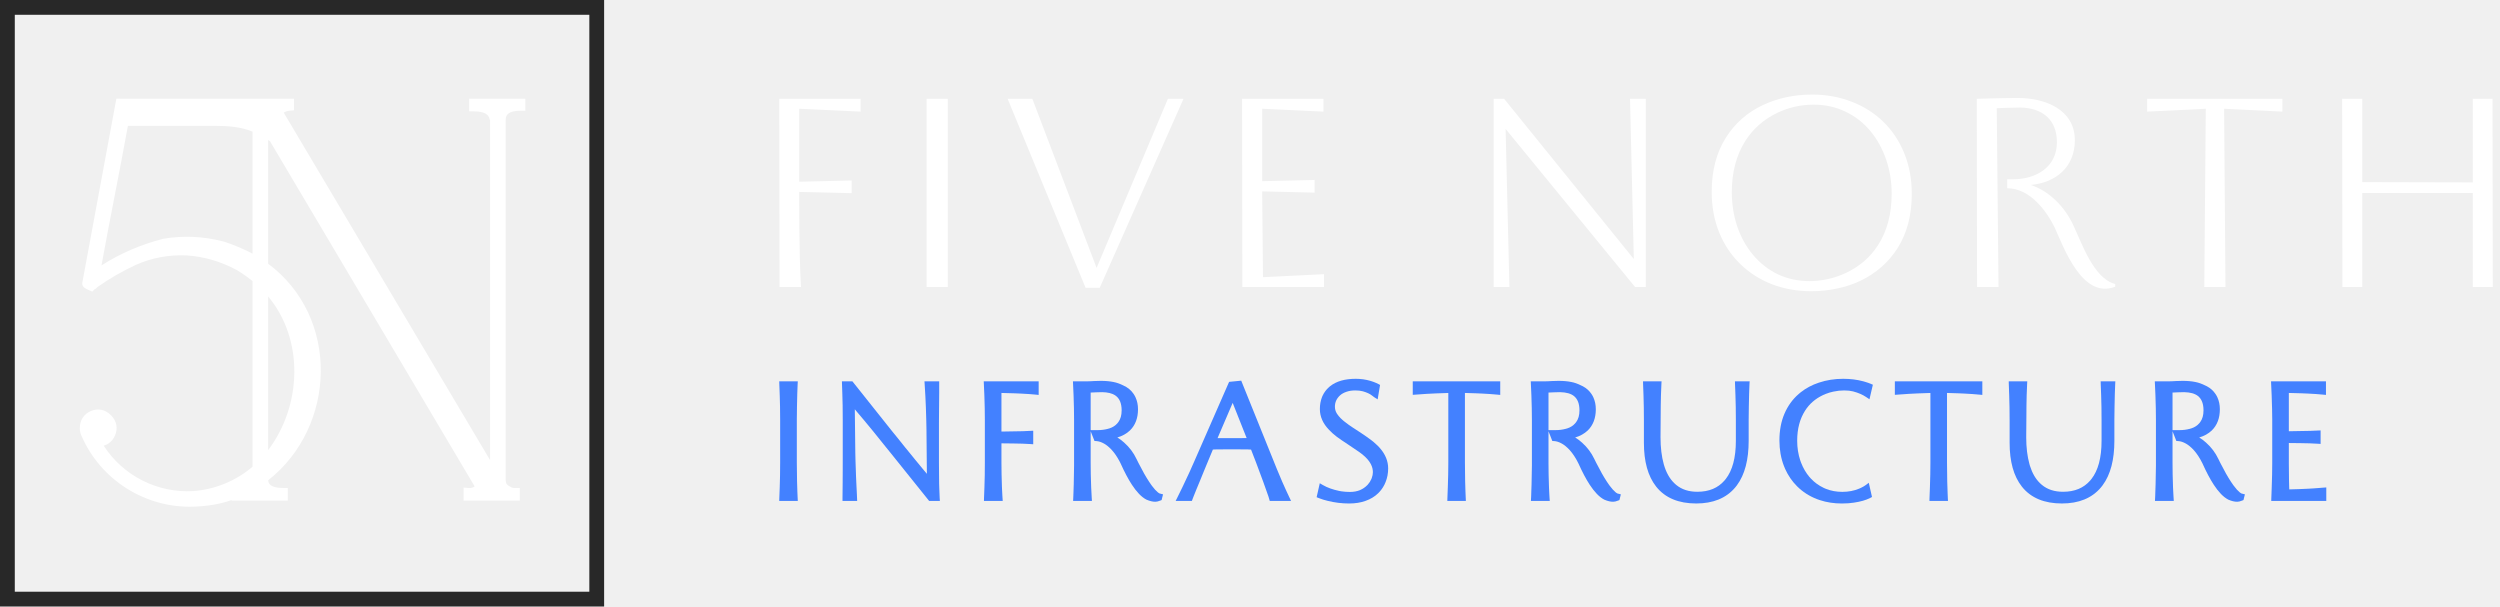
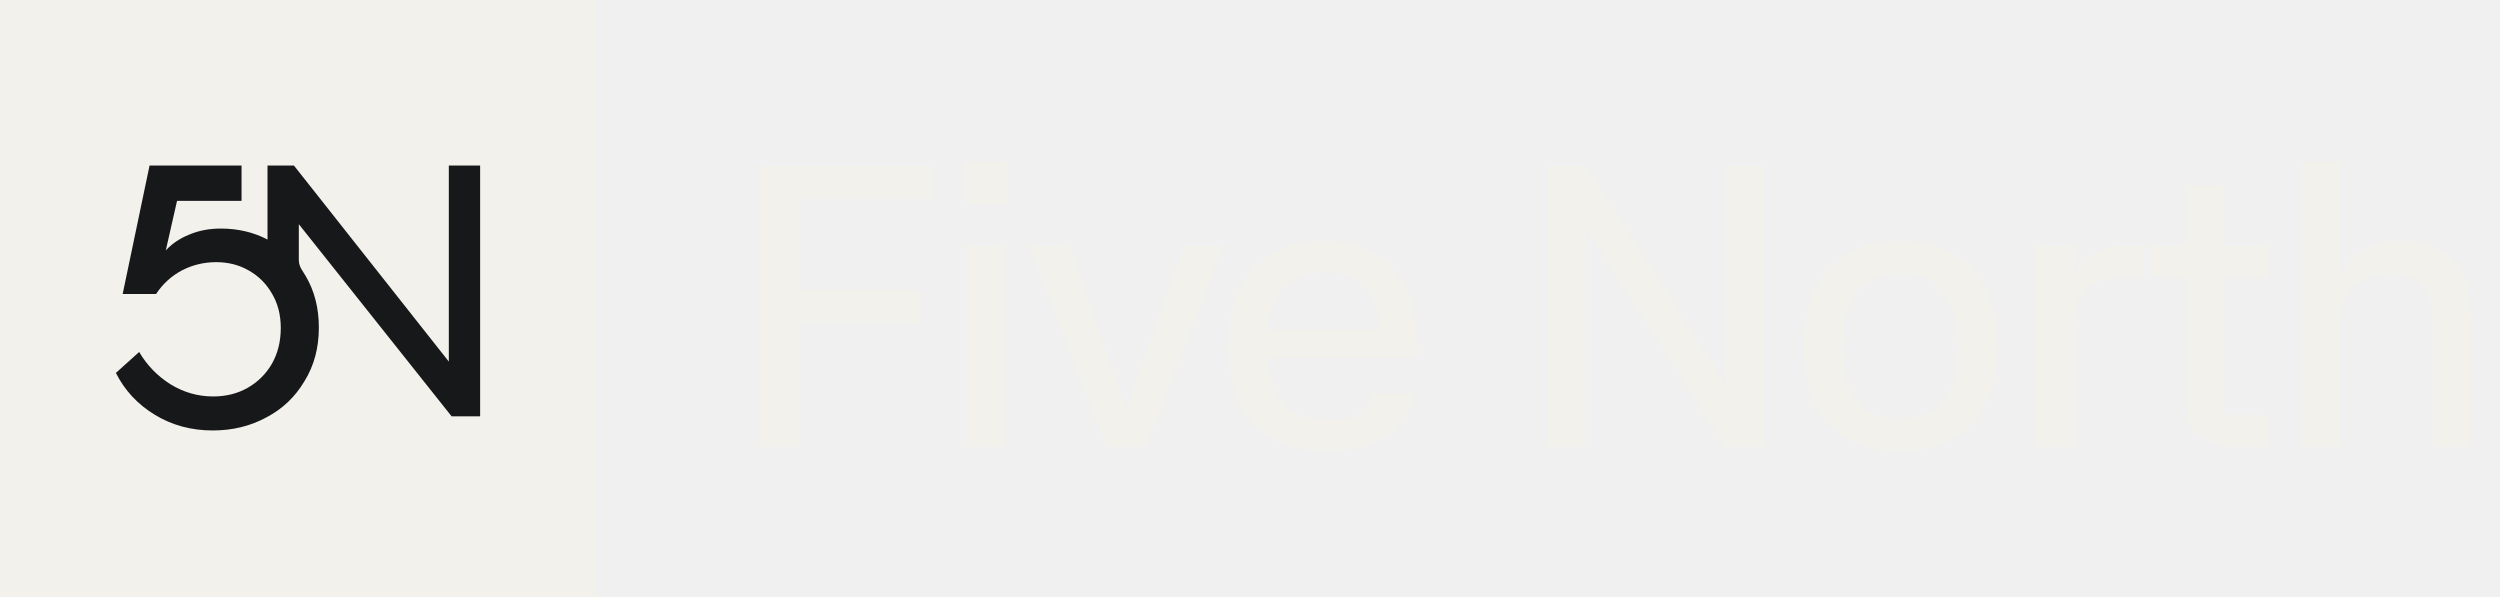
- <svg xmlns="http://www.w3.org/2000/svg" width="169" height="41" viewBox="0 0 169 41" fill="none">
-   <path d="M91.651 25.607C91.986 25.607 92.31 25.652 92.623 25.742L92.756 25.784L92.878 25.827C92.994 25.871 93.093 25.914 93.175 25.958L93.292 26.022L93.27 26.153L93.129 26.998L92.894 26.85C92.854 26.825 92.8 26.783 92.738 26.732C92.605 26.626 92.406 26.531 92.13 26.453C91.986 26.414 91.816 26.393 91.618 26.393C91.394 26.393 91.198 26.424 91.027 26.483C90.855 26.539 90.709 26.62 90.593 26.721C90.479 26.824 90.391 26.94 90.328 27.072C90.27 27.199 90.24 27.338 90.24 27.491C90.24 27.647 90.279 27.793 90.358 27.932L90.393 27.987C90.454 28.08 90.531 28.173 90.624 28.267L90.744 28.379L90.844 28.466C90.947 28.551 91.06 28.637 91.184 28.724C91.268 28.782 91.363 28.847 91.469 28.917L91.818 29.144L91.957 29.234C92.245 29.425 92.489 29.597 92.686 29.745L92.833 29.86C92.929 29.939 93.019 30.02 93.104 30.103L93.228 30.23L93.301 30.313C93.654 30.724 93.84 31.176 93.84 31.665C93.84 31.993 93.782 32.302 93.665 32.59C93.566 32.842 93.424 33.067 93.241 33.264L93.16 33.347C92.928 33.572 92.644 33.742 92.313 33.858C91.982 33.978 91.61 34.036 91.201 34.036C90.707 34.036 90.222 33.976 89.748 33.857C89.537 33.807 89.338 33.745 89.151 33.671L89.004 33.612L89.217 32.668L89.435 32.794C89.729 32.964 90.093 33.096 90.531 33.187L90.696 33.216C90.866 33.242 91.053 33.255 91.256 33.255C91.511 33.255 91.733 33.214 91.927 33.135C92.124 33.051 92.287 32.94 92.42 32.803L92.467 32.754C92.569 32.641 92.648 32.517 92.704 32.381L92.729 32.319C92.782 32.178 92.807 32.045 92.807 31.916C92.807 31.578 92.653 31.241 92.307 30.904C92.177 30.778 92.033 30.66 91.874 30.55C91.713 30.436 91.488 30.284 91.2 30.095L91.098 30.026C90.811 29.84 90.57 29.674 90.373 29.53C90.174 29.38 89.994 29.219 89.838 29.051C89.436 28.635 89.223 28.168 89.223 27.653C89.223 27.361 89.271 27.088 89.37 26.836L89.412 26.741C89.513 26.527 89.653 26.339 89.831 26.18L89.914 26.108C90.343 25.766 90.93 25.607 91.651 25.607Z" fill="#4381FF" />
-   <path d="M112.311 25.975C112.285 26.509 112.271 26.991 112.267 27.42C112.263 27.593 112.261 27.853 112.261 28.195L112.251 29.56C112.251 30.254 112.325 30.861 112.471 31.385C112.628 31.937 112.867 32.359 113.181 32.662L113.245 32.721L113.319 32.785C113.688 33.088 114.158 33.244 114.741 33.244C115.532 33.244 116.134 32.987 116.572 32.486L116.664 32.375C117.108 31.804 117.344 30.956 117.344 29.804V28.374C117.344 27.773 117.335 27.222 117.316 26.722L117.288 25.971L117.283 25.78H118.276L118.265 25.975C118.247 26.337 118.232 26.841 118.221 27.489C118.214 27.868 118.21 28.163 118.21 28.374V29.799C118.21 31.07 117.953 32.081 117.415 32.806L117.304 32.947C116.689 33.68 115.799 34.035 114.664 34.035C113.481 34.035 112.567 33.665 111.959 32.898C111.396 32.187 111.128 31.191 111.128 29.938V28.43C111.128 27.814 111.119 27.25 111.101 26.739L111.073 25.971L111.068 25.78H112.321L112.311 25.975Z" fill="#4381FF" />
-   <path d="M124.598 25.607C125.08 25.607 125.531 25.662 125.949 25.775L126.099 25.818C126.241 25.86 126.363 25.903 126.463 25.946L126.606 26.007L126.437 26.73L126.376 26.991L126.153 26.841C125.914 26.68 125.621 26.552 125.269 26.459C125.099 26.416 124.898 26.393 124.665 26.393C124.431 26.393 124.189 26.419 123.942 26.472C123.76 26.509 123.583 26.562 123.412 26.631L123.242 26.704C122.711 26.955 122.305 27.31 122.018 27.769C121.669 28.319 121.49 28.991 121.49 29.793C121.49 30.27 121.561 30.717 121.702 31.136L121.759 31.29C121.896 31.645 122.079 31.959 122.308 32.232L122.413 32.349C122.662 32.615 122.953 32.826 123.286 32.982L123.429 33.045C123.769 33.181 124.139 33.25 124.543 33.25C124.962 33.249 125.341 33.175 125.684 33.03L125.814 32.971C125.936 32.913 126.031 32.858 126.103 32.805L126.33 32.637L126.547 33.597L126.42 33.663C126.136 33.81 125.768 33.913 125.327 33.978C125.096 34.017 124.822 34.036 124.509 34.036C123.979 34.036 123.482 33.96 123.02 33.808L122.823 33.738C122.307 33.539 121.858 33.25 121.479 32.87C121.144 32.537 120.878 32.147 120.678 31.703L120.597 31.509C120.391 30.982 120.29 30.404 120.289 29.776C120.289 29.104 120.401 28.501 120.627 27.971C120.853 27.444 121.173 26.997 121.589 26.636L121.738 26.512C122.094 26.232 122.501 26.017 122.955 25.867C123.472 25.693 124.02 25.607 124.598 25.607Z" fill="#4381FF" />
-   <path d="M137.033 25.975C137.007 26.509 136.993 26.991 136.989 27.42C136.986 27.593 136.984 27.853 136.984 28.195L136.972 29.56C136.972 30.254 137.047 30.861 137.194 31.385L137.226 31.493C137.382 31.993 137.61 32.379 137.903 32.662L137.967 32.721L138.041 32.785C138.41 33.088 138.88 33.244 139.463 33.244C140.254 33.244 140.856 32.987 141.294 32.486L141.386 32.375C141.83 31.804 142.065 30.956 142.065 29.804V28.374C142.065 27.773 142.056 27.222 142.038 26.722L142.01 25.971L142.005 25.78H142.997L142.987 25.975C142.969 26.337 142.954 26.841 142.943 27.489C142.936 27.868 142.932 28.163 142.932 28.374V29.799C142.932 31.07 142.675 32.081 142.137 32.806L142.026 32.947C141.411 33.68 140.521 34.035 139.385 34.035C138.203 34.035 137.289 33.665 136.681 32.898C136.119 32.187 135.85 31.191 135.85 29.938V28.43C135.85 27.814 135.841 27.25 135.822 26.739L135.795 25.971L135.79 25.78H137.043L137.033 25.975Z" fill="#4381FF" />
-   <path fill-rule="evenodd" clip-rule="evenodd" d="M74.412 25.746C74.732 25.746 75.02 25.771 75.272 25.823C75.489 25.864 75.714 25.945 75.947 26.062C76.234 26.19 76.464 26.38 76.635 26.633L76.704 26.746L76.758 26.851C76.873 27.098 76.929 27.37 76.929 27.665C76.929 28.255 76.753 28.741 76.383 29.1C76.151 29.319 75.865 29.476 75.533 29.574C75.696 29.673 75.852 29.789 75.999 29.923C76.354 30.24 76.632 30.611 76.832 31.035L76.964 31.302C77.226 31.821 77.467 32.245 77.688 32.577L77.796 32.736L77.874 32.844C78.025 33.048 78.156 33.189 78.264 33.276L78.317 33.316L78.377 33.353L78.392 33.36L78.396 33.361L78.441 33.372L78.621 33.418L78.576 33.598L78.548 33.71L78.525 33.804L78.435 33.839C78.381 33.859 78.326 33.878 78.269 33.894L78.257 33.898L78.244 33.9L78.127 33.916L78.117 33.918H78.106C77.928 33.923 77.728 33.871 77.512 33.781L77.505 33.778L77.499 33.775C77.16 33.6 76.834 33.254 76.516 32.767C76.272 32.396 76.016 31.912 75.748 31.317L75.68 31.184C75.519 30.88 75.346 30.627 75.16 30.423L75.09 30.348C74.925 30.181 74.771 30.062 74.629 29.985C74.446 29.881 74.27 29.826 74.106 29.817L73.988 29.81L73.944 29.699L73.729 29.152V31.274C73.729 31.781 73.74 32.332 73.763 32.926C73.777 33.249 73.79 33.495 73.801 33.664L73.814 33.862H72.543L72.557 33.55L72.557 33.543L72.558 33.536C72.56 33.519 72.562 33.476 72.562 33.397L72.563 33.39L72.585 32.742C72.592 32.476 72.6 32.057 72.607 31.486V28.38C72.607 27.876 72.596 27.323 72.573 26.721L72.531 25.78H73.338C73.575 25.78 73.785 25.772 73.969 25.758L73.976 25.758C74.169 25.75 74.315 25.746 74.412 25.746ZM74.509 26.51C74.411 26.51 74.346 26.512 74.31 26.515C74.255 26.519 74.176 26.521 74.079 26.521L73.845 26.532C73.815 26.534 73.777 26.535 73.729 26.536V29.076H74.217C74.453 29.076 74.68 29.046 74.897 28.988L74.901 28.986L74.999 28.959C75.22 28.888 75.397 28.773 75.535 28.614L75.602 28.531C75.746 28.333 75.823 28.074 75.823 27.743C75.823 27.274 75.688 26.964 75.449 26.772L75.368 26.715C75.169 26.59 74.888 26.516 74.509 26.51Z" fill="#4381FF" />
-   <path fill-rule="evenodd" clip-rule="evenodd" d="M105.36 25.746C105.681 25.746 105.969 25.771 106.221 25.823C106.435 25.863 106.657 25.943 106.887 26.058L107.008 26.116C107.243 26.242 107.436 26.414 107.583 26.633L107.653 26.746L107.707 26.851C107.821 27.098 107.877 27.37 107.877 27.665C107.877 28.255 107.701 28.741 107.331 29.1C107.099 29.319 106.814 29.476 106.482 29.574C106.645 29.673 106.8 29.789 106.948 29.923C107.303 30.24 107.58 30.611 107.78 31.035L107.913 31.302C108.175 31.821 108.415 32.245 108.636 32.577L108.745 32.736L108.822 32.844C108.974 33.048 109.105 33.189 109.213 33.276L109.266 33.316L109.326 33.353L109.34 33.36L109.345 33.361L109.389 33.372L109.569 33.418L109.525 33.598L109.497 33.71L109.474 33.804L109.383 33.839C109.33 33.859 109.274 33.878 109.217 33.894L109.206 33.898L109.076 33.916L109.065 33.918H109.055C108.877 33.923 108.676 33.872 108.46 33.781L108.454 33.778L108.447 33.775C108.109 33.6 107.783 33.254 107.464 32.767C107.22 32.395 106.963 31.909 106.694 31.311C106.515 30.95 106.319 30.654 106.108 30.421C105.917 30.216 105.74 30.073 105.578 29.985C105.394 29.881 105.218 29.826 105.055 29.817L104.936 29.81L104.748 29.331L104.678 29.151V31.274C104.678 31.781 104.689 32.331 104.711 32.925L104.731 33.352C104.738 33.475 104.744 33.579 104.749 33.664L104.763 33.862H103.49L103.5 33.667L103.506 33.55L103.506 33.543L103.507 33.536C103.509 33.519 103.511 33.476 103.511 33.397V33.39L103.533 32.742C103.541 32.476 103.548 32.057 103.556 31.486V28.38C103.556 27.876 103.544 27.324 103.522 26.723L103.48 25.78H104.286C104.524 25.78 104.734 25.772 104.918 25.758L104.925 25.758C105.118 25.75 105.264 25.746 105.36 25.746ZM105.458 26.51C105.36 26.51 105.295 26.512 105.259 26.515C105.203 26.519 105.124 26.521 105.027 26.521L104.793 26.532C104.764 26.534 104.725 26.535 104.678 26.536V29.076H105.165C105.402 29.076 105.629 29.046 105.846 28.988L105.85 28.986L105.948 28.959C106.169 28.888 106.346 28.773 106.484 28.614L106.551 28.531C106.695 28.333 106.772 28.074 106.772 27.743C106.772 27.273 106.636 26.963 106.397 26.771C106.196 26.612 105.891 26.517 105.458 26.51Z" fill="#4381FF" />
-   <path fill-rule="evenodd" clip-rule="evenodd" d="M147.546 25.746C147.866 25.746 148.154 25.771 148.406 25.823C148.62 25.863 148.842 25.943 149.072 26.058L149.194 26.116C149.428 26.242 149.621 26.414 149.768 26.633L149.838 26.746L149.892 26.851C150.007 27.098 150.062 27.37 150.062 27.665C150.062 28.255 149.886 28.741 149.516 29.1C149.285 29.319 148.999 29.476 148.667 29.574C148.83 29.673 148.986 29.789 149.133 29.923C149.488 30.24 149.766 30.611 149.966 31.035L150.098 31.302C150.36 31.821 150.601 32.245 150.821 32.577L150.93 32.736L151.008 32.844C151.159 33.048 151.29 33.189 151.398 33.276L151.451 33.316L151.511 33.353L151.525 33.36L151.53 33.361L151.575 33.372L151.755 33.418L151.682 33.71L151.659 33.804L151.568 33.839C151.515 33.859 151.46 33.878 151.403 33.894L151.391 33.898L151.261 33.916L151.25 33.918H151.24C151.062 33.923 150.861 33.872 150.646 33.781L150.639 33.778L150.633 33.775C150.294 33.6 149.968 33.254 149.65 32.767C149.405 32.395 149.148 31.909 148.879 31.311C148.7 30.95 148.504 30.654 148.293 30.421C148.102 30.216 147.925 30.073 147.763 29.985C147.58 29.881 147.403 29.826 147.24 29.817L147.121 29.81L146.934 29.331L146.863 29.151V31.274C146.863 31.781 146.874 32.331 146.896 32.925L146.917 33.352C146.923 33.475 146.929 33.579 146.935 33.664L146.948 33.862H145.676L145.685 33.667L145.691 33.55L145.691 33.543L145.692 33.536C145.694 33.519 145.696 33.476 145.696 33.397V33.39L145.718 32.742C145.726 32.476 145.734 32.057 145.741 31.486V28.38C145.741 27.876 145.73 27.324 145.707 26.723L145.665 25.78H146.472C146.709 25.78 146.919 25.772 147.103 25.758L147.11 25.758C147.303 25.75 147.449 25.746 147.546 25.746ZM147.643 26.51C147.545 26.51 147.48 26.512 147.444 26.515C147.388 26.519 147.309 26.521 147.212 26.521L146.978 26.532C146.949 26.534 146.91 26.535 146.863 26.536V29.076H147.351C147.587 29.076 147.814 29.046 148.031 28.988L148.035 28.986L148.133 28.959C148.354 28.888 148.531 28.773 148.669 28.614L148.736 28.531C148.88 28.333 148.957 28.074 148.957 27.743C148.957 27.273 148.822 26.963 148.583 26.771C148.381 26.612 148.076 26.517 147.643 26.51Z" fill="#4381FF" />
-   <path d="M53.92 25.976C53.902 26.33 53.888 26.834 53.876 27.489C53.869 27.876 53.865 28.173 53.865 28.38V31.274C53.865 31.73 53.871 32.154 53.881 32.546L53.893 32.926L53.903 33.254C53.907 33.377 53.914 33.515 53.921 33.667L53.931 33.862H52.676L52.682 33.671C52.686 33.539 52.695 33.29 52.71 32.925C52.728 32.433 52.738 31.882 52.738 31.274V28.38C52.738 27.775 52.728 27.222 52.71 26.722L52.682 25.971L52.677 25.78H53.931L53.92 25.976Z" fill="#4381FF" />
-   <path d="M57.679 25.849L60.094 28.884L60.353 29.208L60.72 29.658L61.212 30.274L61.282 30.356C61.3 30.377 61.315 30.397 61.328 30.413L61.876 31.087C62.049 31.3 62.215 31.501 62.372 31.69L62.657 32.031L62.629 29.02L62.616 28.411C62.602 27.823 62.582 27.291 62.557 26.815L62.507 25.977L62.495 25.78H63.49V26.549C63.482 27.115 63.478 27.569 63.478 27.91V27.914C63.474 28.072 63.473 28.311 63.473 28.631V31.262C63.473 31.854 63.477 32.328 63.485 32.686L63.495 33.004C63.499 33.194 63.508 33.417 63.522 33.665L63.535 33.862H62.809L60.217 30.632L59.754 30.06C59.682 29.97 59.611 29.881 59.54 29.794L59.538 29.791C59.188 29.354 58.854 28.937 58.416 28.416C58.142 28.086 57.931 27.837 57.785 27.669L57.819 30.61L57.832 31.158C57.842 31.518 57.854 31.868 57.868 32.208L57.891 32.712L57.925 33.404L57.936 33.668L57.944 33.862H56.953V33.676C56.953 33.492 56.957 33.133 56.964 32.598V32.428L56.968 31.837C56.969 31.599 56.969 31.32 56.969 31V28.368C56.969 27.681 56.96 27.102 56.942 26.633L56.913 25.78H57.623L57.679 25.849Z" fill="#4381FF" />
-   <path d="M70.214 26.697L70.009 26.676C69.741 26.649 69.405 26.625 69.001 26.606L68.575 26.588C68.256 26.576 67.963 26.568 67.698 26.564V29.174C68.432 29.167 68.915 29.159 69.152 29.149L69.519 29.132L69.653 29.126L69.846 29.118V30.032L69.648 30.018C69.319 29.996 68.933 29.983 68.49 29.979L67.698 29.97V31.274C67.698 31.781 67.709 32.331 67.731 32.925L67.752 33.352C67.759 33.475 67.765 33.579 67.77 33.664L67.784 33.862H66.515L66.52 33.671C66.524 33.539 66.534 33.29 66.548 32.925C66.567 32.433 66.576 31.882 66.576 31.274V28.38C66.576 27.876 66.565 27.324 66.543 26.723L66.501 25.78H70.214V26.697Z" fill="#4381FF" />
-   <path fill-rule="evenodd" clip-rule="evenodd" d="M83.959 25.863L86.319 31.713C86.45 32.035 86.572 32.321 86.681 32.572L86.838 32.922L86.966 33.206C87.018 33.317 87.079 33.447 87.149 33.596L87.275 33.862H85.836L85.748 33.565L85.394 32.568L84.9 31.241L84.85 31.113C84.748 30.838 84.654 30.597 84.571 30.392L84.348 30.381L83.685 30.376H82.836C82.512 30.376 82.304 30.378 82.208 30.381L82.041 30.387H82.034C82.019 30.387 82.005 30.387 81.992 30.388C81.904 30.592 81.806 30.826 81.7 31.087L81.371 31.882C81.305 32.036 81.244 32.187 81.189 32.33L81.187 32.336C81.098 32.543 80.982 32.825 80.837 33.182L80.836 33.186C80.8 33.268 80.747 33.4 80.677 33.582L80.616 33.742L80.571 33.862H79.474L79.609 33.592C79.805 33.203 80.038 32.718 80.308 32.134L80.31 32.131L80.434 31.864C80.479 31.765 80.527 31.655 80.579 31.535L80.685 31.299L83.044 25.913L83.088 25.814L83.908 25.733L83.959 25.863ZM82.307 29.618H83.693C83.906 29.618 84.099 29.616 84.273 29.613L83.329 27.234L82.307 29.618Z" fill="#4381FF" />
-   <path d="M101.416 26.696L101.213 26.677C100.929 26.649 100.595 26.625 100.208 26.606L99.804 26.588C99.512 26.576 99.253 26.569 99.029 26.564V31.274C99.029 31.73 99.034 32.154 99.044 32.546L99.056 32.926L99.066 33.254C99.071 33.377 99.077 33.515 99.084 33.667L99.093 33.862H97.839L97.845 33.671C97.849 33.539 97.858 33.29 97.873 32.925C97.895 32.332 97.906 31.781 97.906 31.274V26.565C97.299 26.583 96.805 26.603 96.424 26.626L95.502 26.691V25.78H101.416V26.696Z" fill="#4381FF" />
-   <path d="M134.006 26.696L133.802 26.677C133.519 26.649 133.184 26.625 132.798 26.606L132.394 26.588C132.101 26.576 131.843 26.569 131.618 26.564V31.274C131.618 31.73 131.623 32.154 131.633 32.546L131.646 32.926L131.656 33.254C131.66 33.377 131.666 33.515 131.673 33.667L131.683 33.862H130.43L130.435 33.671C130.439 33.539 130.448 33.29 130.463 32.925C130.485 32.332 130.496 31.781 130.496 31.274V26.565C129.888 26.583 129.394 26.603 129.013 26.626L128.092 26.691V25.78H134.006V26.696Z" fill="#4381FF" />
-   <path d="M157.235 26.697L157.03 26.676C156.764 26.649 156.43 26.625 156.027 26.606L155.601 26.588C155.282 26.576 154.99 26.568 154.725 26.564V29.152C155.458 29.145 155.942 29.137 156.178 29.126L156.545 29.11L156.873 29.096V30.009L156.675 29.996C156.346 29.974 155.96 29.961 155.517 29.957L154.725 29.948V31.274C154.725 31.574 154.728 31.954 154.736 32.414L154.753 33.073V33.083C155.222 33.072 155.642 33.058 156.012 33.038L156.408 33.015L157.057 32.965L157.257 32.95V33.862H153.536L153.542 33.671C153.545 33.539 153.555 33.29 153.569 32.925C153.592 32.332 153.603 31.781 153.603 31.274V28.38C153.603 27.977 153.59 27.425 153.564 26.723L153.522 25.78H157.235V26.697Z" fill="#4381FF" />
-   <path d="M168.512 19.401H167.162V13.049H159.688V19.401H158.348L158.329 6.679H159.688V12.311L167.162 12.33V6.679H168.494L168.512 19.401Z" fill="white" />
-   <path d="M149.01 19.401L149.111 7.352L145.144 7.545V6.679H154.289V7.545L150.35 7.352L150.442 19.401H149.01Z" fill="white" />
-   <path d="M142.987 19.382C140.779 20.235 139.543 16.816 138.892 15.372C138.325 14.222 137.209 12.726 135.688 12.726V12.118H136.092C137.612 12.118 139.048 11.321 139.048 9.61C139.048 8.073 138.039 7.293 136.578 7.269C136.045 7.269 134.98 7.315 134.98 7.315L135.1 19.401H133.649L133.631 6.679C133.631 6.679 135.485 6.623 136.413 6.623C138.237 6.623 140.26 7.398 140.26 9.481C140.26 11.281 138.99 12.345 137.276 12.505C138.536 12.906 139.578 14.001 140.132 15.178C140.716 16.375 141.503 18.825 142.987 19.198V19.382Z" fill="white" />
-   <path d="M122.441 19.686C121.492 19.686 120.608 19.53 119.787 19.216C118.968 18.897 118.254 18.442 117.648 17.852C117.03 17.256 116.553 16.543 116.216 15.713C115.879 14.883 115.711 13.968 115.711 12.966C115.711 11.534 116.032 10.311 116.675 9.297C117.287 8.332 118.113 7.604 119.154 7.112C120.164 6.633 121.281 6.393 122.505 6.393C123.454 6.393 124.339 6.553 125.159 6.872C125.986 7.186 126.701 7.638 127.308 8.228C127.92 8.824 128.394 9.537 128.731 10.366C129.067 11.196 129.236 12.112 129.236 13.114C129.236 14.545 128.915 15.768 128.271 16.782C127.965 17.262 127.601 17.686 127.179 18.055C126.763 18.417 126.301 18.721 125.793 18.967C125.296 19.207 124.764 19.385 124.195 19.502C123.626 19.625 123.041 19.686 122.441 19.686ZM117.07 12.994C117.07 13.805 117.192 14.576 117.437 15.307C117.688 16.039 118.043 16.678 118.502 17.225C118.974 17.79 119.533 18.23 120.183 18.543C120.837 18.851 121.554 19.004 122.331 19.004C122.729 19.004 123.139 18.958 123.561 18.866C123.984 18.774 124.391 18.635 124.783 18.451C125.707 18.015 126.429 17.391 126.949 16.58C127.568 15.627 127.877 14.463 127.877 13.086C127.877 12.275 127.751 11.506 127.501 10.781C127.25 10.05 126.894 9.408 126.435 8.854C125.964 8.289 125.401 7.853 124.746 7.545C124.097 7.232 123.384 7.075 122.606 7.075C121.744 7.075 120.929 7.257 120.164 7.619C119.258 8.049 118.539 8.673 118.006 9.491C117.382 10.462 117.07 11.629 117.07 12.994Z" fill="white" />
-   <path d="M110.529 19.401L101.779 8.716L102.036 19.401H100.97V6.679H101.678L110.446 17.511L110.189 6.679H111.254V19.401H110.529Z" fill="white" />
-   <path d="M83.983 19.401L83.964 6.679H89.464V7.545L85.323 7.352V12.247L88.868 12.164V13.021L85.323 12.938L85.378 18.737L89.501 18.534V19.401H83.983Z" fill="white" />
-   <path d="M73.386 19.456L68.116 6.679H69.787L74.13 18.11L78.951 6.679H80.006L74.341 19.456H73.386Z" fill="white" />
-   <path d="M62.638 6.679H64.071V19.401H62.638V6.679Z" fill="white" />
-   <path d="M52.678 6.679H58.178V7.545L54.028 7.352V12.284L57.573 12.201V13.058L54.028 12.975C54.028 12.975 54.009 17.262 54.148 19.401H52.697L52.678 6.679Z" fill="white" />
-   <path fill-rule="evenodd" clip-rule="evenodd" d="M19.873 6.675V7.457L19.582 7.483C19.434 7.497 19.301 7.54 19.18 7.614L33.127 31.099V8.117L33.119 8.101L33.085 8.033V7.978C33.081 7.968 33.072 7.951 33.056 7.927L33.045 7.91L33.036 7.892C32.999 7.819 32.963 7.783 32.936 7.765L32.91 7.747L32.888 7.725C32.876 7.713 32.855 7.697 32.82 7.678C32.785 7.659 32.737 7.638 32.671 7.616L32.61 7.598C32.45 7.552 32.259 7.527 32.032 7.527H31.712V6.675H35.514V7.485H35.194C34.779 7.485 34.525 7.561 34.382 7.665C34.259 7.754 34.183 7.888 34.183 8.124V32.39C34.183 32.504 34.199 32.604 34.229 32.692C34.252 32.72 34.274 32.745 34.294 32.765C34.31 32.781 34.325 32.795 34.339 32.807L34.35 32.816L34.352 32.818L34.354 32.819L34.361 32.825C34.452 32.871 34.536 32.918 34.613 32.967C34.687 32.984 34.724 32.988 34.736 32.988H35.139V33.839H31.338V32.96L31.684 32.989L31.725 32.991C31.86 32.995 31.978 32.962 32.087 32.882L18.253 9.549L18.152 9.48L18.126 9.463V17.828C22.982 21.434 22.759 28.824 18.129 32.467C18.144 32.637 18.212 32.741 18.32 32.815C18.464 32.914 18.72 32.988 19.137 32.988H19.457V33.839H15.655V33.805C14.841 34.094 13.958 34.222 13.098 34.25C9.845 34.364 6.803 32.457 5.504 29.451C5.43 29.296 5.395 29.128 5.395 28.953C5.395 28.701 5.45 28.464 5.576 28.26C5.647 28.145 5.736 28.047 5.839 27.965C5.922 27.9 6.014 27.844 6.114 27.798L6.118 27.796L6.122 27.794C6.361 27.692 6.608 27.653 6.853 27.703C7.098 27.752 7.313 27.883 7.498 28.068L7.532 28.103C7.699 28.281 7.816 28.485 7.862 28.715C7.911 28.962 7.873 29.21 7.771 29.45L7.769 29.454L7.767 29.458C7.663 29.684 7.512 29.87 7.307 29.997C7.293 30.006 7.279 30.014 7.265 30.022L7.262 30.024L7.244 30.034L7.239 30.037L7.233 30.04L7.231 30.041C7.214 30.049 7.197 30.057 7.18 30.065C7.125 30.09 7.068 30.111 7.009 30.128C8.322 32.165 10.655 33.342 13.066 33.197C14.531 33.089 15.953 32.509 17.07 31.551V18.999C16.939 18.892 16.804 18.789 16.664 18.688C16.454 18.536 16.233 18.391 16.003 18.253C14.925 17.674 13.798 17.345 12.62 17.266C11.412 17.214 10.275 17.425 9.203 17.897C8.275 18.324 7.4 18.829 6.577 19.413L6.478 19.512L6.432 19.535L6.417 19.543L6.406 19.549L6.395 19.556L6.39 19.56L6.239 19.711L6.04 19.625C5.99 19.604 5.944 19.584 5.903 19.564C5.861 19.544 5.824 19.525 5.792 19.506C5.762 19.489 5.723 19.465 5.689 19.435C5.672 19.421 5.646 19.396 5.621 19.362C5.618 19.357 5.615 19.352 5.611 19.346L5.609 19.342C5.602 19.331 5.594 19.316 5.587 19.299C5.572 19.265 5.559 19.22 5.559 19.166V19.136L5.565 19.107L7.866 6.672L19.873 6.675ZM18.126 30.427C20.395 27.44 20.577 22.967 18.126 20.039V30.427ZM17.07 8.897C16.256 8.565 15.412 8.507 14.464 8.507H8.646C8.078 11.657 7.43 14.792 6.86 17.942C8.142 17.125 9.537 16.524 11.043 16.14L11.056 16.137L11.07 16.135C12.41 15.915 13.738 15.975 15.052 16.314L15.179 16.347L15.187 16.349L15.196 16.352C15.711 16.524 16.214 16.729 16.707 16.966L16.917 17.069L16.923 17.072C16.972 17.098 17.021 17.124 17.07 17.151V8.897Z" fill="white" />
-   <path d="M40.339 0.5H0.5V40.5H40.339V0.5Z" stroke="#282828" />
+ <svg xmlns="http://www.w3.org/2000/svg" width="151" height="36" viewBox="0 0 151 36" fill="none">
+   <g clip-path="url(#clip0_21_779)">
+     <path d="M36 0H0V36H36V0Z" fill="#F3F1EB" />
+     <path d="M14.589 12.133H10.693L10.014 15.123C10.388 14.719 10.856 14.402 11.418 14.174C11.996 13.928 12.635 13.805 13.333 13.805C14.378 13.805 15.319 14.029 16.158 14.469V10H17.755L27.109 21.84V10H29V25.146H27.277L18.049 13.541V15.708C18.049 15.927 18.124 16.138 18.245 16.319C18.323 16.435 18.396 16.554 18.466 16.676C18.994 17.572 19.259 18.608 19.259 19.784C19.259 21.013 18.968 22.093 18.39 23.024C17.828 23.972 17.062 24.701 16.091 25.21C15.121 25.737 14.04 26 12.848 26C11.554 26 10.388 25.684 9.35 25.052C8.311 24.42 7.528 23.577 7 22.524L8.405 21.259C8.882 22.067 9.511 22.716 10.294 23.208C11.095 23.7 11.954 23.946 12.874 23.946C13.657 23.946 14.355 23.77 14.968 23.419C15.581 23.068 16.066 22.585 16.424 21.97C16.781 21.338 16.959 20.618 16.959 19.811C16.959 19.02 16.781 18.326 16.424 17.73C16.083 17.133 15.614 16.668 15.019 16.334C14.44 16 13.784 15.834 13.053 15.834C12.32 15.834 11.631 16 10.984 16.334C10.354 16.668 9.835 17.142 9.426 17.756H7.409L9.033 10H14.589V12.133Z" fill="#17181A" />
+     <path d="M45.92 10.032H56.36V12.024H48.296V17.52H55.592V19.512H48.296V27H45.92V10.032ZM60.702 14.832V27H58.422V14.832H60.702ZM58.302 9.792H60.822V12.336H58.302V9.792ZM69.184 27H66.856L62.2 14.832H64.552L67.96 24.576H68.08L71.536 14.832H73.864L69.184 27ZM75.425 19.92H83.297C83.281 18.704 82.993 17.824 82.433 17.28C81.889 16.72 81.081 16.44 80.009 16.44C78.793 16.44 77.905 16.808 77.345 17.544C76.785 18.264 76.505 19.36 76.505 20.832C76.505 22.336 76.777 23.472 77.321 24.24C77.881 24.992 78.833 25.368 80.177 25.368C81.089 25.368 81.745 25.232 82.145 24.96C82.545 24.672 82.825 24.28 82.985 23.784H85.361C85.217 24.456 84.921 25.056 84.473 25.584C84.025 26.096 83.441 26.504 82.721 26.808C82.017 27.096 81.169 27.24 80.177 27.24C78.225 27.24 76.745 26.688 75.737 25.584C74.729 24.464 74.225 22.904 74.225 20.904C74.225 18.856 74.729 17.288 75.737 16.2C76.745 15.112 78.169 14.568 80.009 14.568C81.033 14.568 81.961 14.776 82.793 15.192C83.625 15.608 84.289 16.28 84.785 17.208C85.297 18.12 85.553 19.336 85.553 20.856V21.6H75.401L75.425 19.92ZM106.57 27H104.266L95.866 13.872H95.746V27H93.418V10.032H95.746L104.146 23.16H104.266V10.032H106.57V27ZM114.78 27.24C112.94 27.24 111.508 26.696 110.484 25.608C109.476 24.52 108.972 22.96 108.972 20.928C108.972 18.896 109.476 17.328 110.484 16.224C111.508 15.12 112.94 14.568 114.78 14.568C115.996 14.568 117.036 14.816 117.9 15.312C118.764 15.792 119.428 16.504 119.892 17.448C120.356 18.392 120.588 19.552 120.588 20.928C120.588 22.976 120.076 24.544 119.052 25.632C118.044 26.704 116.62 27.24 114.78 27.24ZM114.78 25.296C116.012 25.296 116.908 24.92 117.468 24.168C118.028 23.4 118.308 22.32 118.308 20.928C118.308 19.536 118.028 18.456 117.468 17.688C116.908 16.904 116.012 16.512 114.78 16.512C113.548 16.512 112.652 16.904 112.092 17.688C111.532 18.456 111.252 19.536 111.252 20.928C111.252 22.32 111.532 23.4 112.092 24.168C112.652 24.92 113.548 25.296 114.78 25.296ZM125.228 27H122.948V14.832H125.228V16.92C125.532 16.232 125.94 15.712 126.452 15.36C126.98 15.008 127.628 14.832 128.396 14.832H129.452V16.752H128.036C127.108 16.752 126.404 17.008 125.924 17.52C125.46 18.016 125.228 18.784 125.228 19.824V27ZM136.99 16.752H134.302V25.08H136.99V27H135.286C134.326 27 133.542 26.784 132.934 26.352C132.326 25.92 132.022 25.152 132.022 24.048V16.752H129.958V14.832H132.022V11.208H134.302V14.832H136.99V16.752ZM141.33 27H139.05V9.792H141.33V16.584C141.714 15.992 142.17 15.512 142.698 15.144C143.242 14.76 143.978 14.568 144.906 14.568C146.266 14.568 147.322 14.936 148.074 15.672C148.842 16.392 149.226 17.608 149.226 19.32V27H146.946V19.344C146.946 18.352 146.722 17.632 146.274 17.184C145.826 16.736 145.17 16.512 144.306 16.512C143.682 16.512 143.146 16.624 142.698 16.848C142.25 17.072 141.906 17.424 141.666 17.904C141.442 18.368 141.33 18.968 141.33 19.704V27Z" fill="#F3F1EB" />
+   </g>
+   <defs>
+     <clipPath id="clip0_21_779">
+       <rect width="151" height="36" fill="white" />
+     </clipPath>
+   </defs>
</svg>
